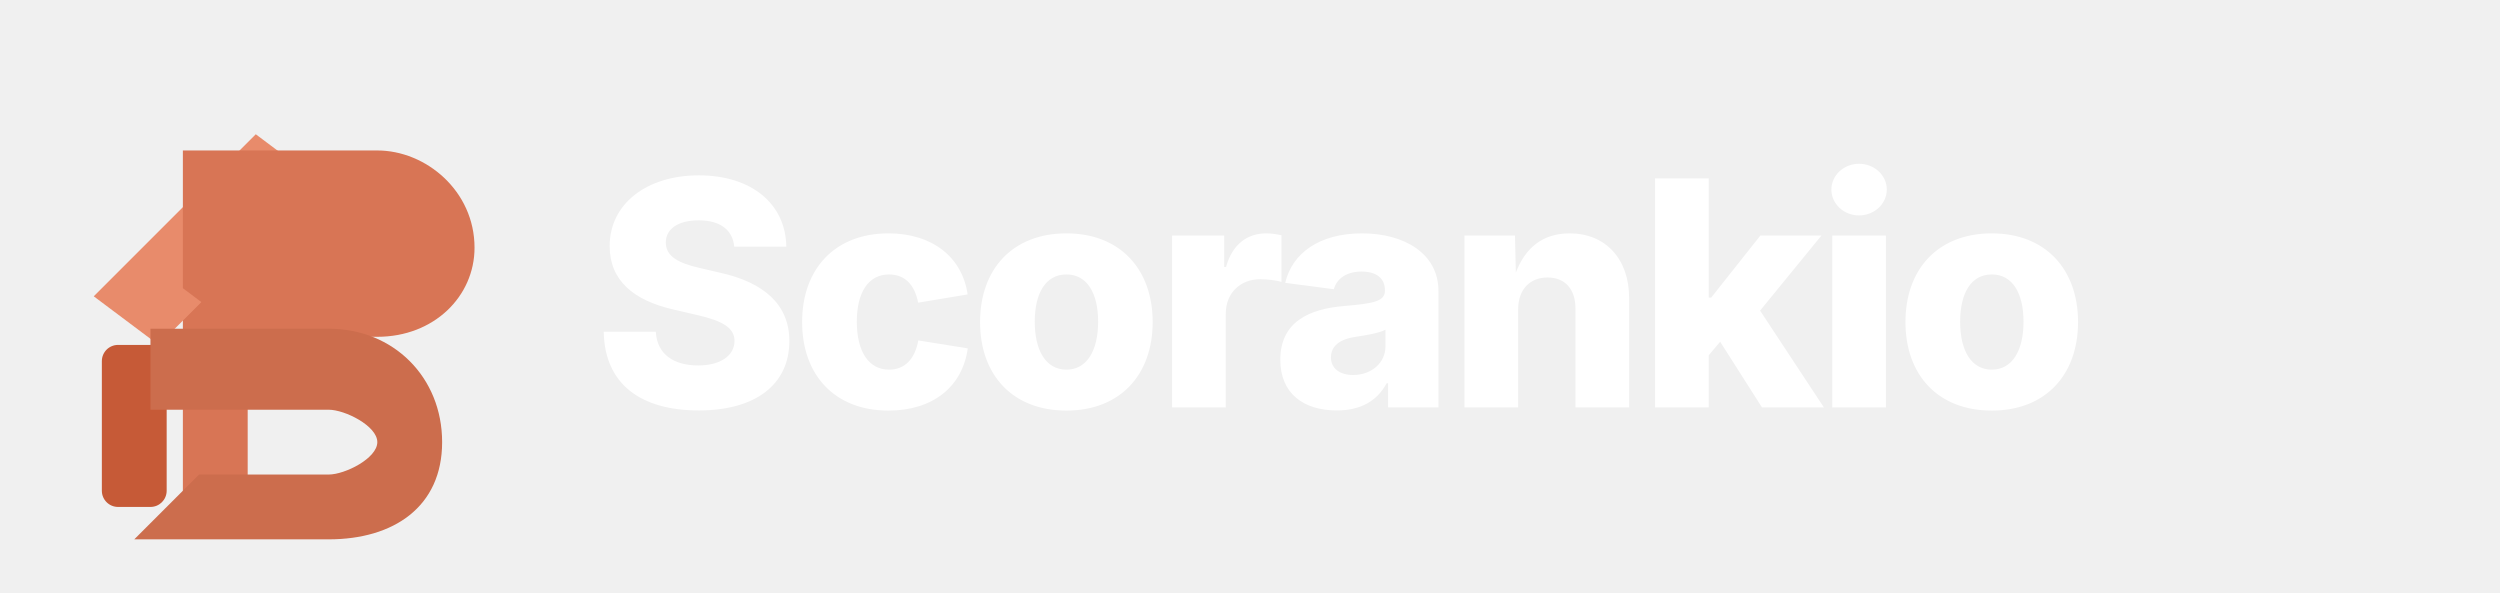
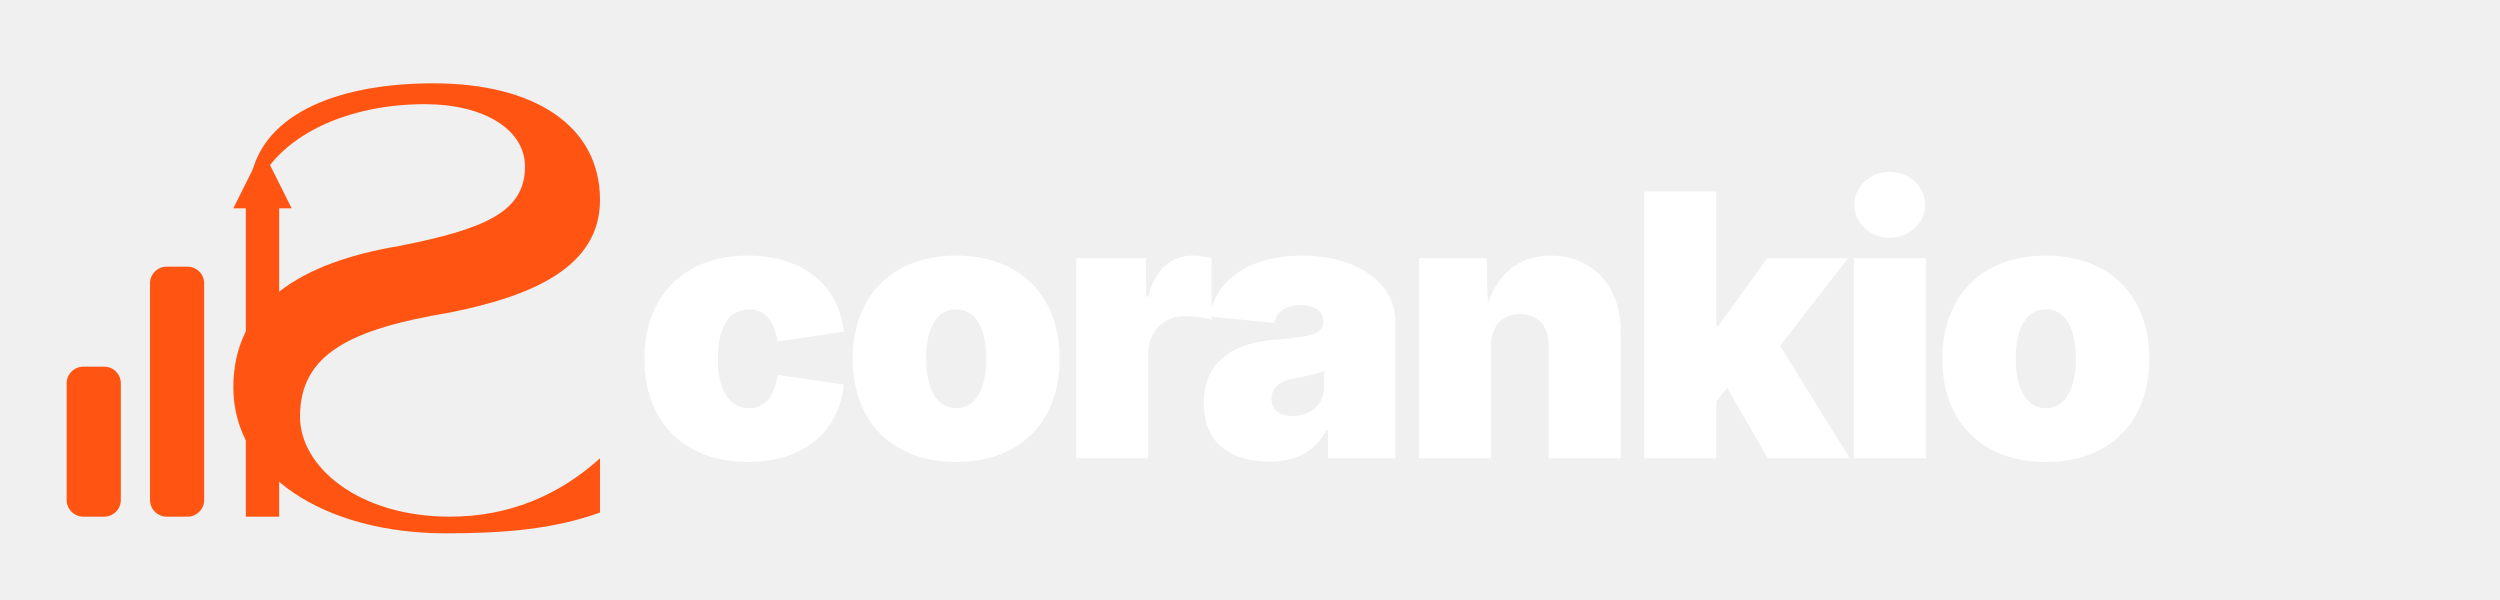
- <svg xmlns="http://www.w3.org/2000/svg" width="270" height="64" viewBox="0 0 270 64" fill="none">
-   <g transform="translate(4, 4) scale(0.875)">
-     <rect x="8" y="38" width="8" height="20" rx="2" fill="#C65A37" />
-     <rect x="18" y="24" width="8" height="34" rx="2" fill="#D87555" />
-     <path d="M7 32L27 12L35 18L15 38Z" fill="#E88B6B" />
-     <path d="M18 14H42C48 14 54 19 54 26C54 32 49 37 42 37H26L18 31V14Z" fill="#D87555" />
-     <path d="M14 36H36C44 36 50 42 50 50C50 58 44 62 36 62H12L20 54H36C38 54 42 52 42 50C42 48 38 46 36 46H14V36Z" fill="#CC6D4D" />
+ <svg xmlns="http://www.w3.org/2000/svg" width="300" height="72" viewBox="0 0 300 72" fill="none">
+   <g transform="translate(6, 8)">
+     <rect x="2" y="36" width="6.5" height="18" rx="2" fill="#FF5412" />
+     <rect x="12" y="24" width="6.5" height="30" rx="2" fill="#FF5412" />
+     <path d="M22 17 L25.5 10 L29 17 H27.5 V54 H23.5 V17 Z" fill="#FF5412" />
+     <path d="M24 14 C25 6 34 2 46 2 C58 2 66 7 66 16 C66 24 58 27.5 48 29.5 C36 31.5 30 34.5 30 42 C30 48 37 54 48 54 C55 54 61 51.5 66 47 L66 53.5 C60.5 55.5 54.5 56 47.5 56 C33 56 22 49 22 38.5 C22 28.5 30 23.5 42 21.5 C52 19.5 57 17.5 57 12 C57 7.5 52 4.5 45 4.5 C36 4.5 28 8 25 14 Z" fill="#FF5412" />
  </g>
-   <text x="64" y="44" fill="#FFFFFF" font-family="Inter, -apple-system, BlinkMacSystemFont, 'Segoe UI', Roboto, sans-serif" font-size="34" font-weight="800" letter-spacing="-0.03em">Scorankio</text>
+   <text x="76" y="55" fill="#FFFFFF" font-family="'Plus Jakarta Sans', 'Inter', -apple-system, BlinkMacSystemFont, 'Segoe UI', Roboto, sans-serif" font-size="44" font-weight="900" letter-spacing="-0.035em">corankio</text>
</svg>
